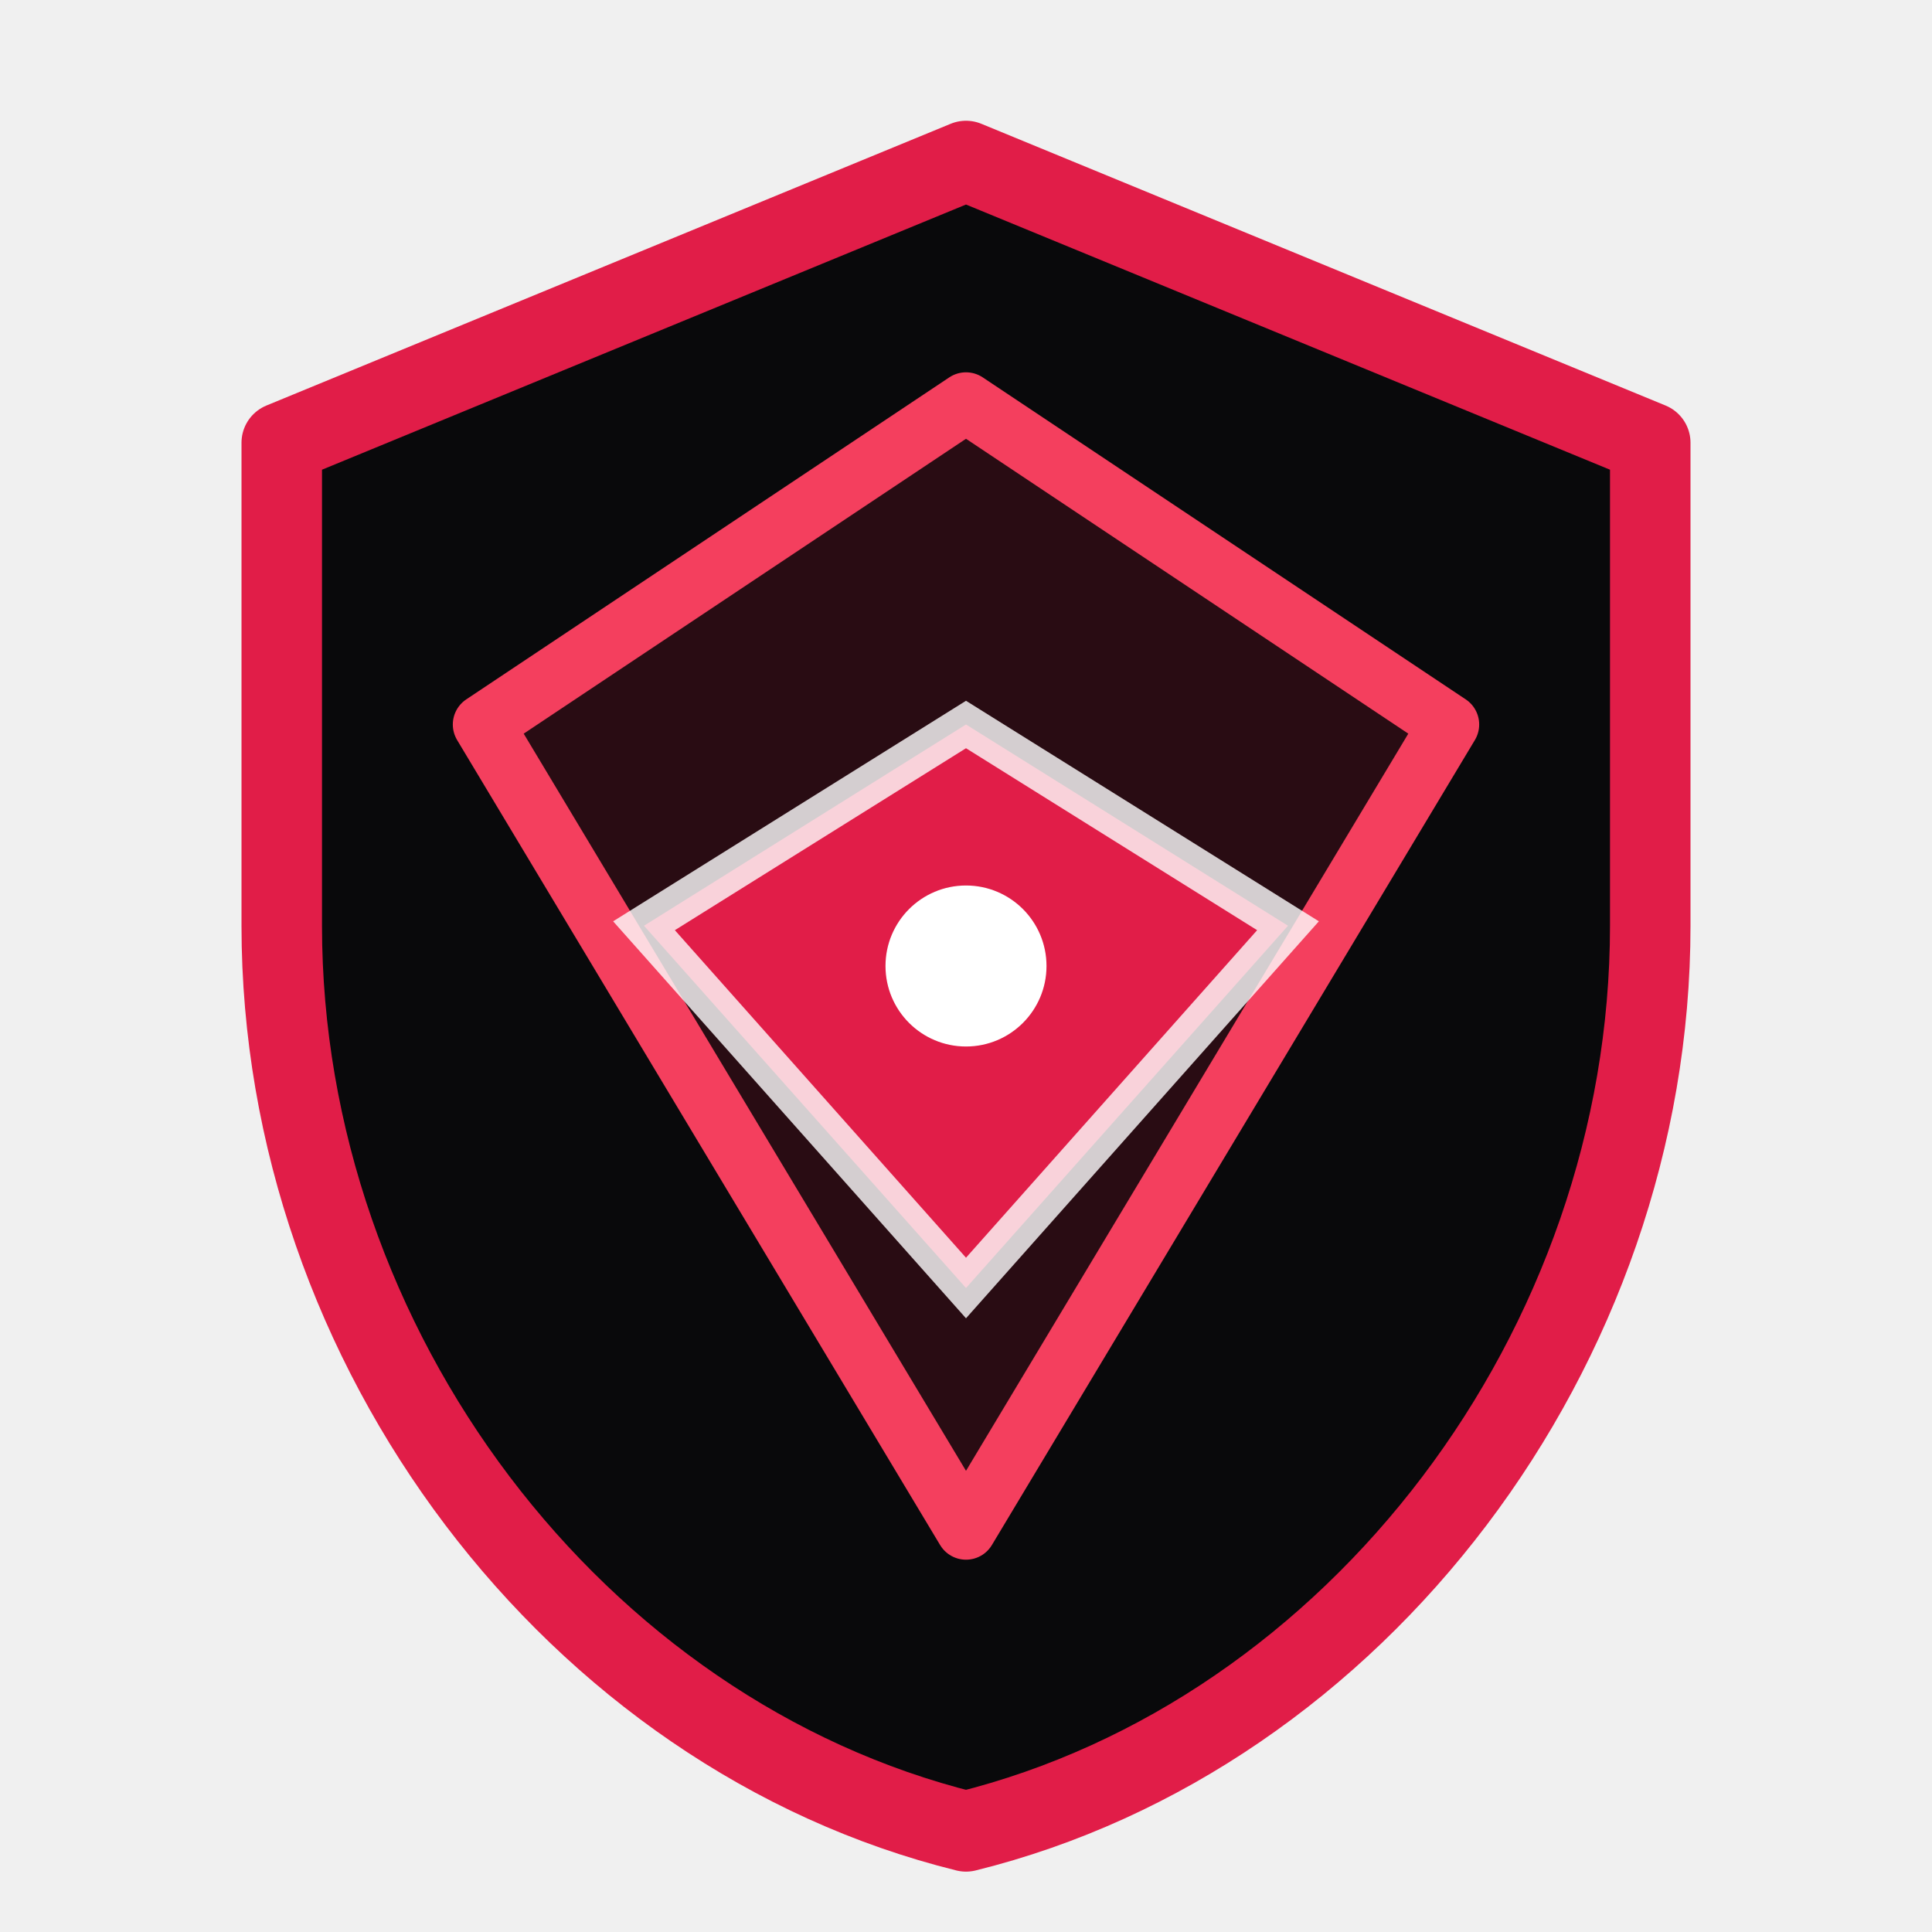
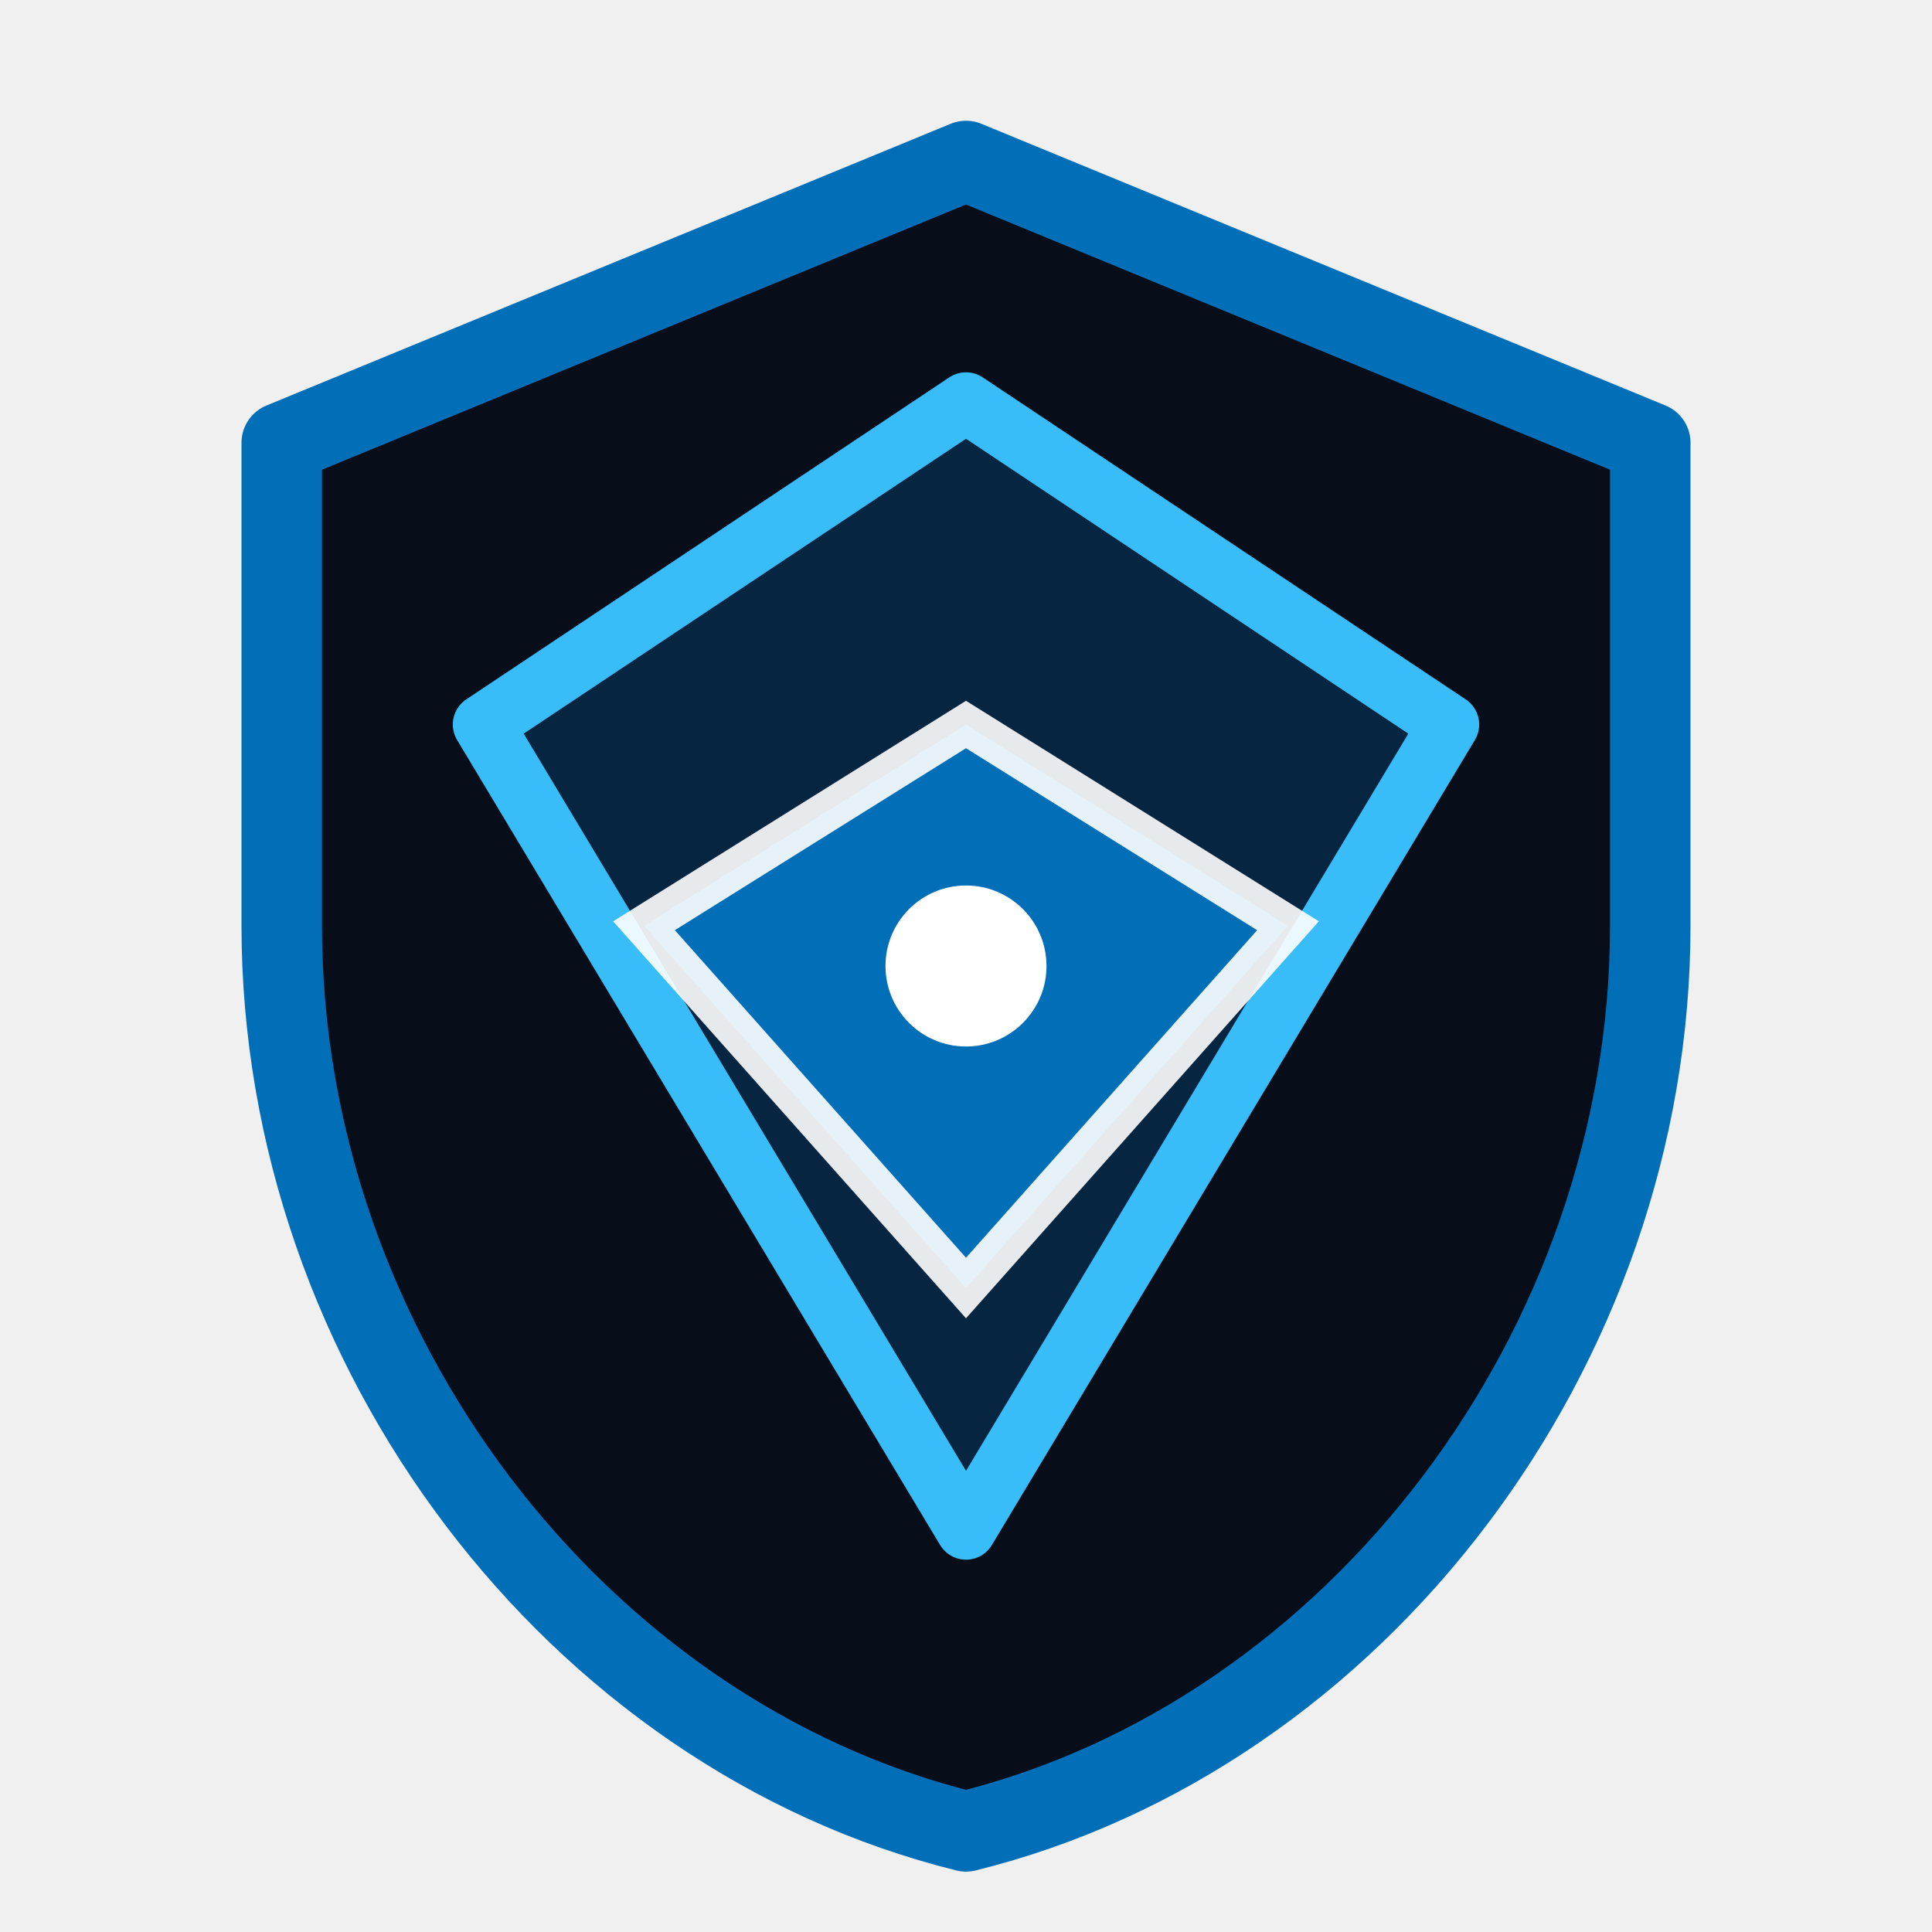
<svg xmlns="http://www.w3.org/2000/svg" viewBox="0 0 48 48" fill="none">
-   <path d="M24 4L7 11V23C7 33.5 14.3 43.1 24 45.5C33.7 43.1 41 33.5 41 23V11L24 4Z" fill="#09090b" stroke="#e11d48" stroke-width="2" stroke-linejoin="round" />
-   <path d="M24 10L36 18L24 38L12 18L24 10Z" fill="rgba(225, 29, 72, 0.15)" stroke="#f43f5e" stroke-width="1.5" stroke-linejoin="round" />
-   <path d="M24 18L32 23L24 32L16 23L24 18Z" fill="#e11d48" stroke="#ffffff" stroke-width="1" stroke-opacity="0.8" />
+   <path d="M24 4L7 11V23C7 33.5 14.3 43.1 24 45.5C33.7 43.1 41 33.5 41 23V11L24 4Z" fill="#080d1a" stroke="#006fb8" stroke-width="2" stroke-linejoin="round" />
+   <path d="M24 10L36 18L24 38L12 18L24 10Z" fill="rgba(0, 111, 184, 0.25)" stroke="#38bdf8" stroke-width="1.5" stroke-linejoin="round" />
+   <path d="M24 18L32 23L24 32L16 23L24 18Z" fill="#006fb8" stroke="#ffffff" stroke-width="1" stroke-opacity="0.9" />
  <circle cx="24" cy="24" r="2" fill="#ffffff" />
</svg>
